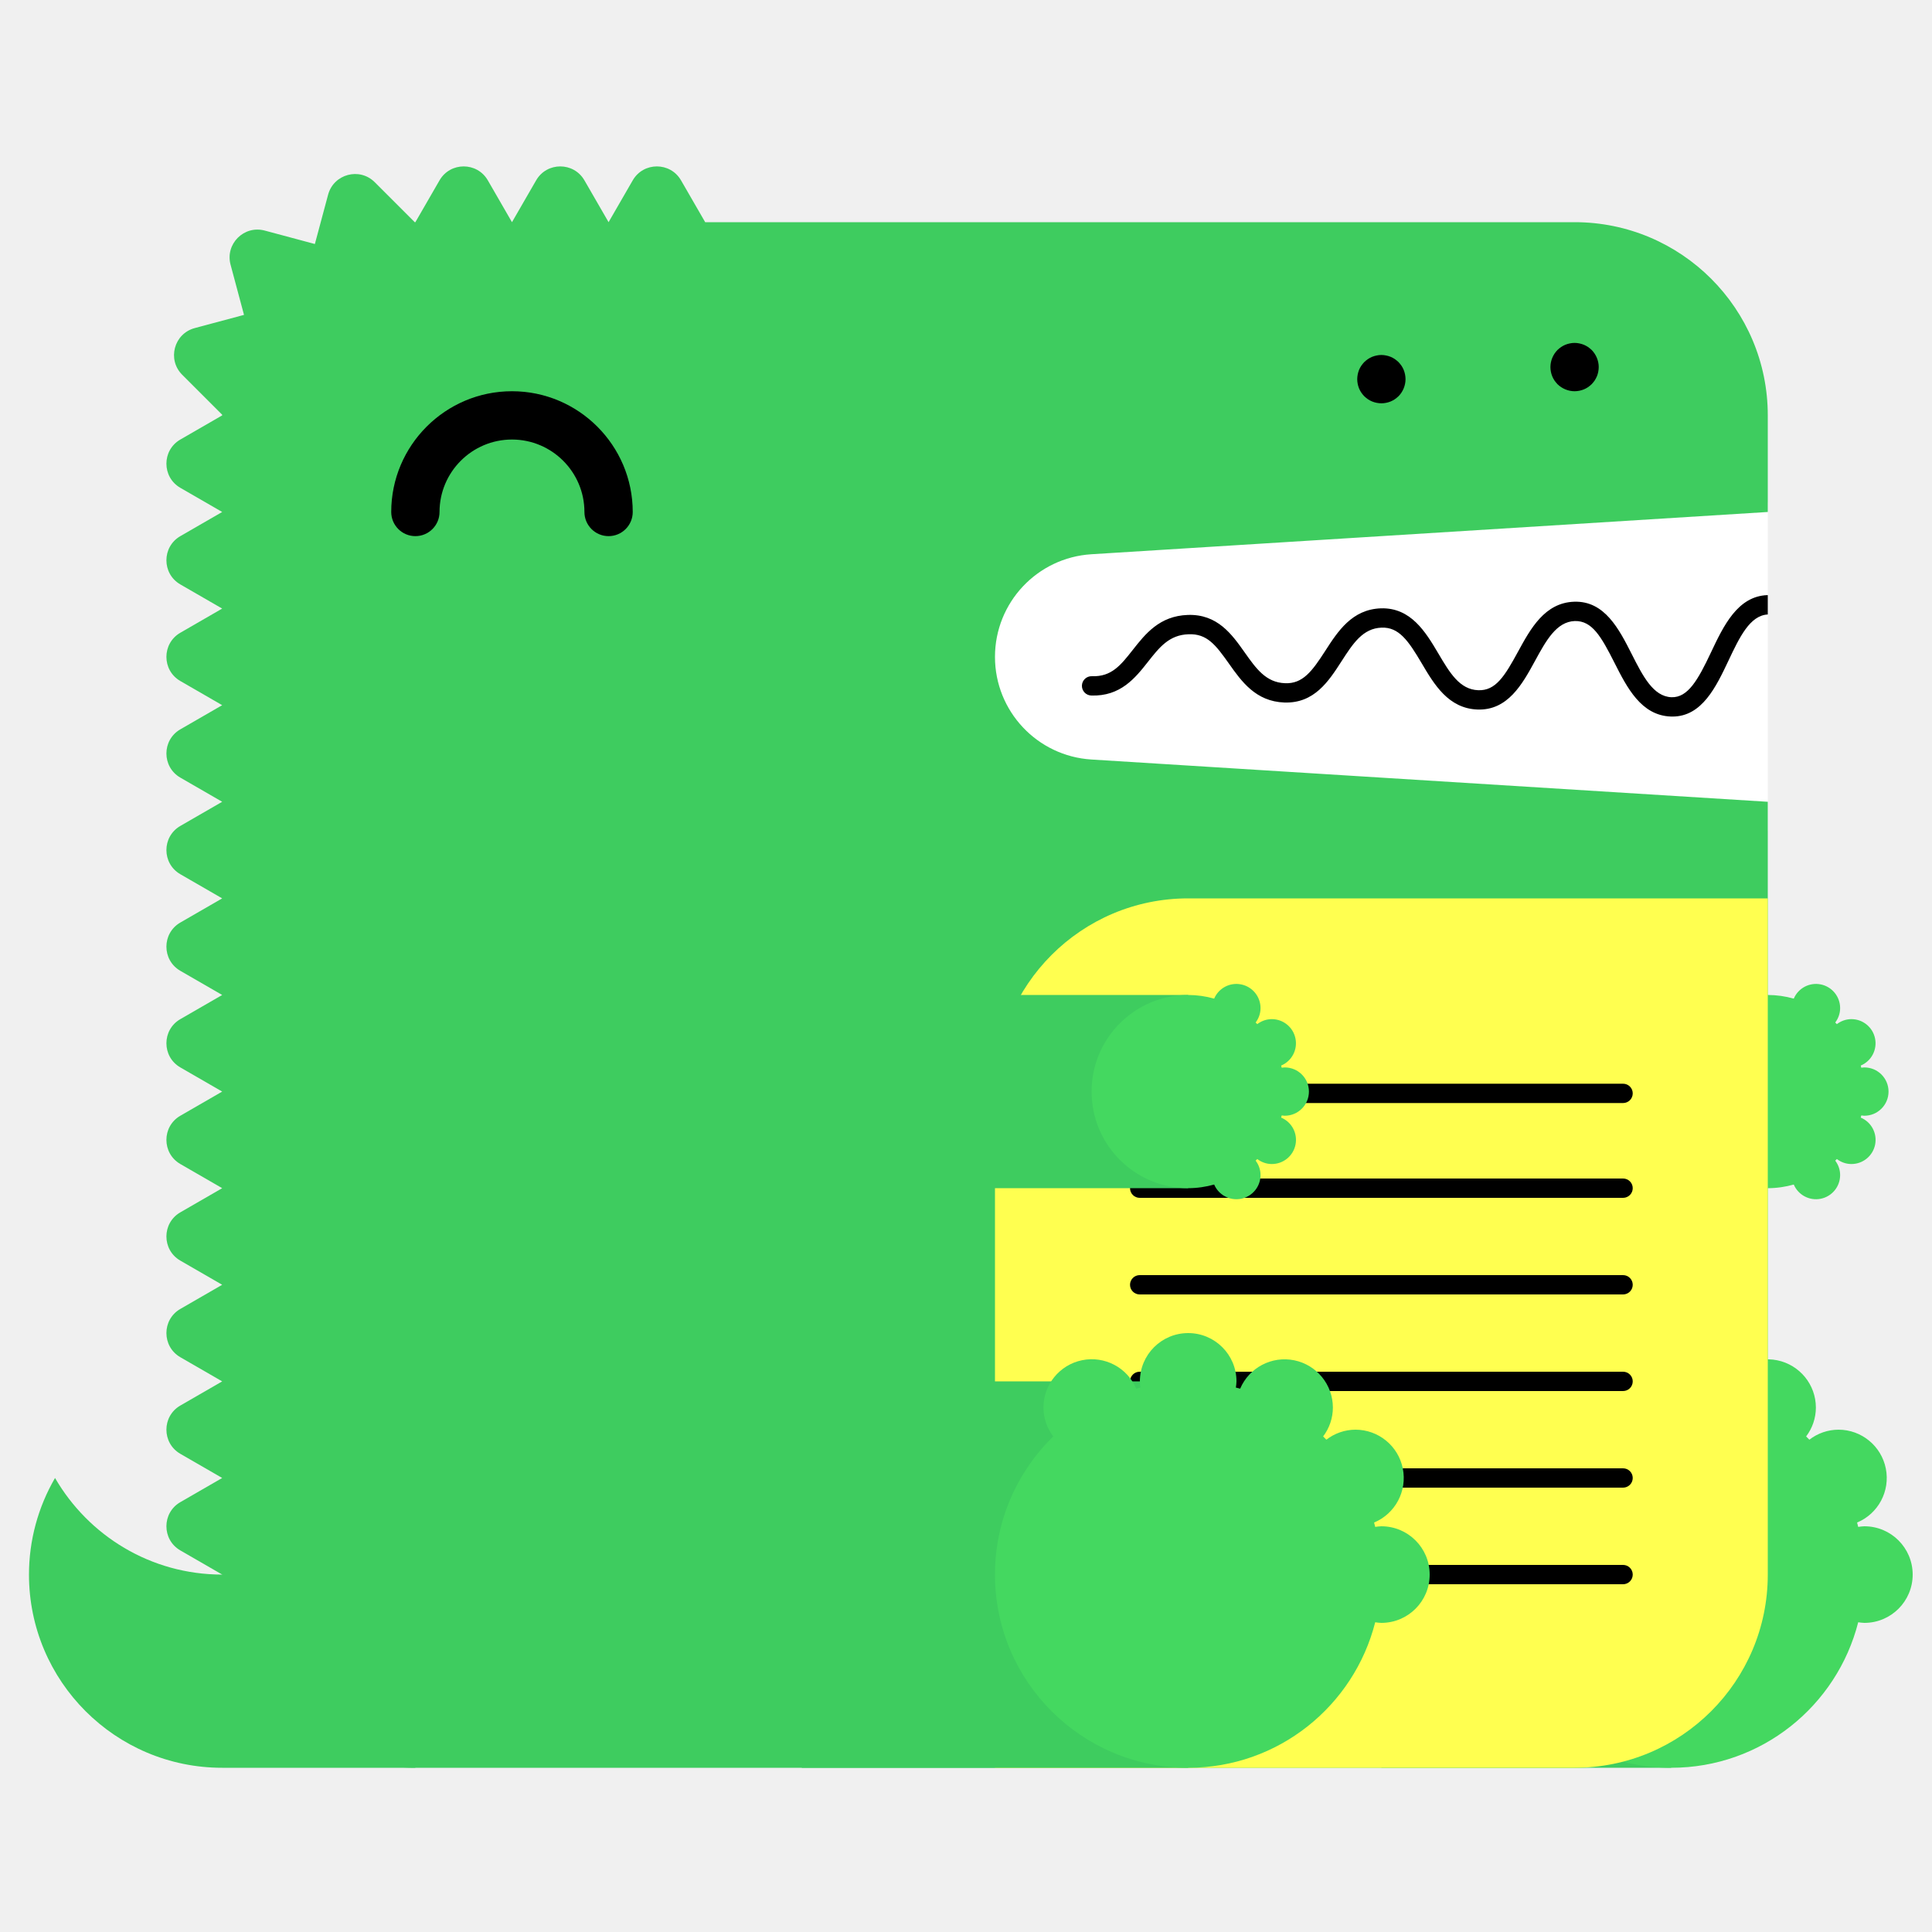
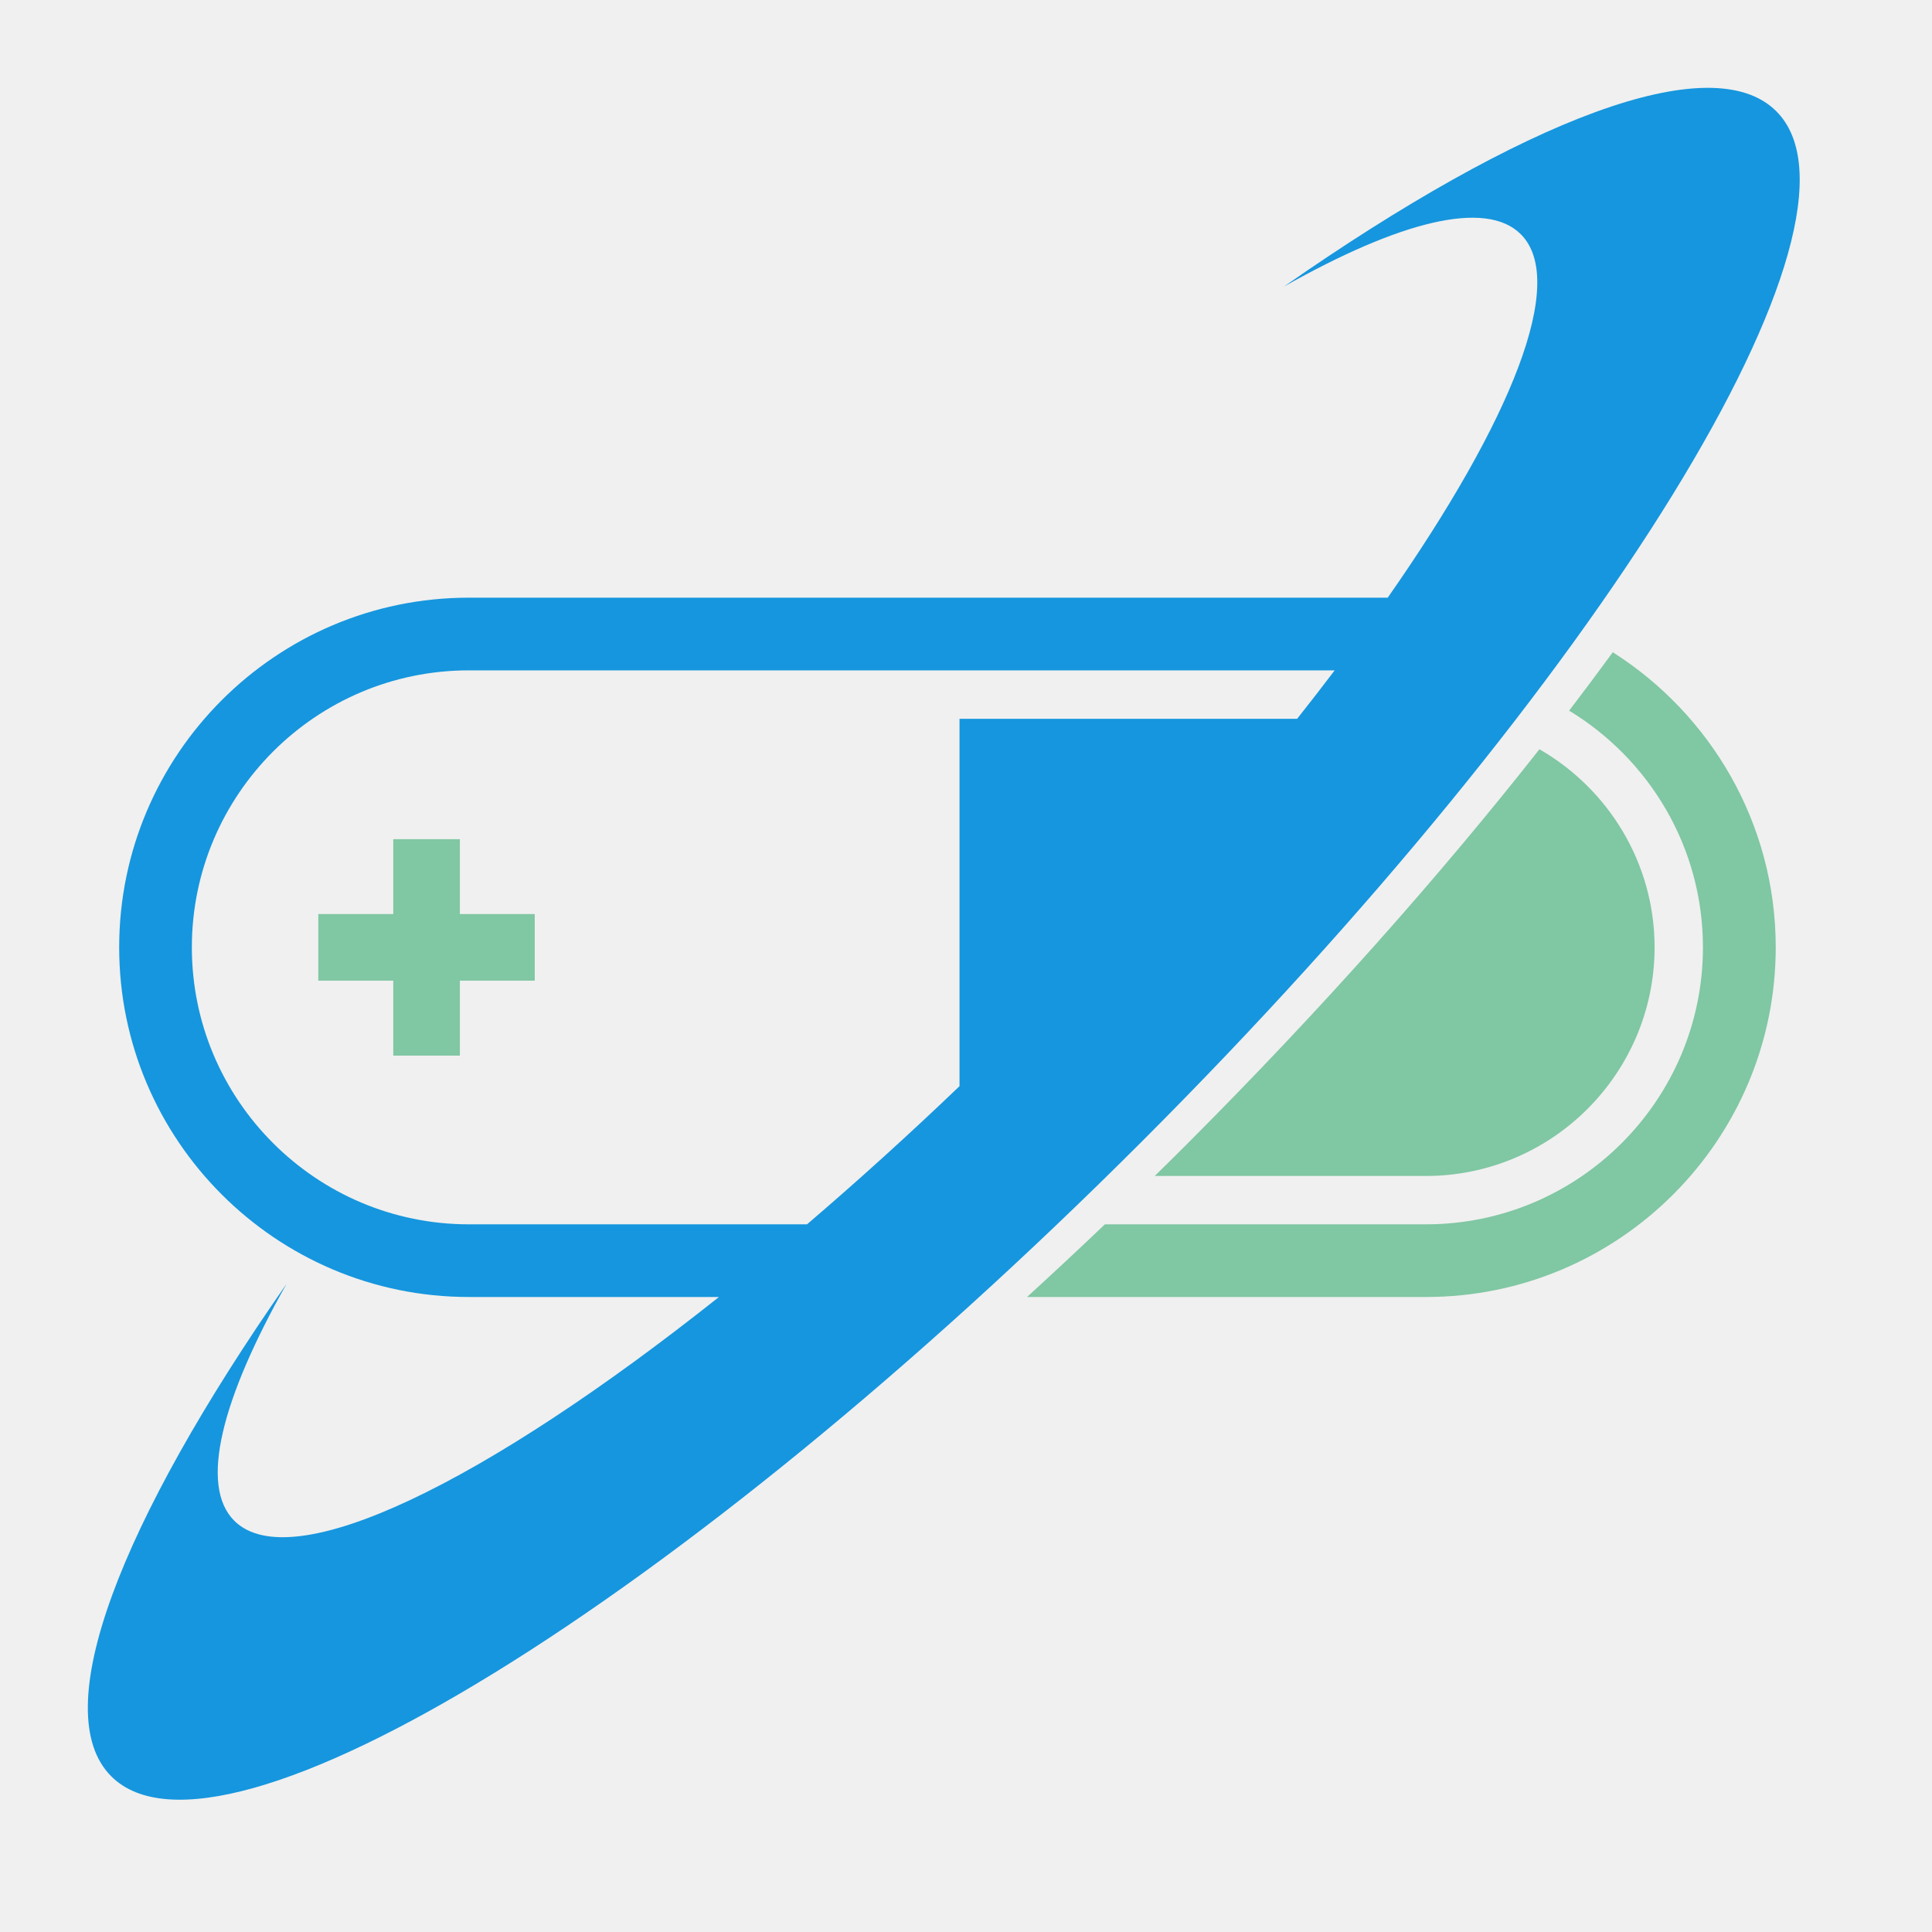
- <svg xmlns="http://www.w3.org/2000/svg" width="200" height="200" viewBox="0 0 200 200">
-   <g fill="none" fill-rule="evenodd">
-     <path fill="#FFF" d="M99 52h84v34H99z" />
-     <path d="M23 163c-7.398 0-13.843-4.027-17.303-10A19.886 19.886 0 0 0 3 163c0 11.046 8.954 20 20 20h20v-20H23z" fill="#3ECC5F" />
-     <path d="M112.98 57.376L183 53V43c0-11.046-8.954-20-20-20H73l-2.5-4.33c-1.112-1.925-3.889-1.925-5 0L63 23l-2.5-4.33c-1.111-1.925-3.889-1.925-5 0L53 23l-2.5-4.33c-1.111-1.925-3.889-1.925-5 0L43 23c-.022 0-.042.003-.065.003l-4.142-4.141c-1.57-1.571-4.252-.853-4.828 1.294l-1.369 5.104-5.192-1.392c-2.148-.575-4.111 1.389-3.535 3.536l1.39 5.193-5.102 1.367c-2.148.576-2.867 3.259-1.296 4.83l4.142 4.142c0 .021-.003.042-.003.064l-4.33 2.5c-1.925 1.111-1.925 3.889 0 5L23 53l-4.33 2.5c-1.925 1.111-1.925 3.889 0 5L23 63l-4.33 2.5c-1.925 1.111-1.925 3.889 0 5L23 73l-4.33 2.5c-1.925 1.111-1.925 3.889 0 5L23 83l-4.33 2.5c-1.925 1.111-1.925 3.889 0 5L23 93l-4.33 2.5c-1.925 1.111-1.925 3.889 0 5L23 103l-4.33 2.5c-1.925 1.111-1.925 3.889 0 5L23 113l-4.33 2.5c-1.925 1.111-1.925 3.889 0 5L23 123l-4.33 2.5c-1.925 1.111-1.925 3.889 0 5L23 133l-4.33 2.5c-1.925 1.111-1.925 3.889 0 5L23 143l-4.33 2.5c-1.925 1.111-1.925 3.889 0 5L23 153l-4.33 2.5c-1.925 1.111-1.925 3.889 0 5L23 163c0 11.046 8.954 20 20 20h120c11.046 0 20-8.954 20-20V83l-70.02-4.376A10.645 10.645 0 0 1 103 68c0-5.621 4.37-10.273 9.98-10.624" fill="#3ECC5F" />
-     <path fill="#3ECC5F" d="M143 183h30v-40h-30z" />
-     <path d="M193 158c-.219 0-.428.037-.639.064-.038-.15-.074-.301-.116-.451A5 5 0 0 0 190.32 148a4.96 4.96 0 0 0-3.016 1.036 26.531 26.531 0 0 0-.335-.336 4.955 4.955 0 0 0 1.011-2.987 5 5 0 0 0-9.599-1.959c-.148-.042-.297-.077-.445-.115.027-.211.064-.42.064-.639a5 5 0 0 0-5-5 5 5 0 0 0-5 5c0 .219.037.428.064.639-.148.038-.297.073-.445.115a4.998 4.998 0 0 0-9.599 1.959c0 1.125.384 2.151 1.011 2.987-3.717 3.632-6.031 8.693-6.031 14.3 0 11.046 8.954 20 20 20 9.339 0 17.16-6.41 19.361-15.064.211.027.42.064.639.064a5 5 0 0 0 5-5 5 5 0 0 0-5-5" fill="#44D860" />
-     <path fill="#3ECC5F" d="M153 123h30v-20h-30z" />
-     <path d="M193 115.5a2.5 2.5 0 1 0 0-5c-.109 0-.214.019-.319.032-.02-.075-.037-.15-.058-.225a2.501 2.501 0 0 0-.963-4.807c-.569 0-1.088.197-1.508.518a6.653 6.653 0 0 0-.168-.168c.314-.417.506-.931.506-1.494a2.5 2.5 0 0 0-4.8-.979A9.987 9.987 0 0 0 183 103c-5.522 0-10 4.478-10 10s4.478 10 10 10c.934 0 1.833-.138 2.69-.377a2.5 2.5 0 0 0 4.8-.979c0-.563-.192-1.077-.506-1.494.057-.055.113-.111.168-.168.42.321.939.518 1.508.518a2.5 2.5 0 0 0 .963-4.807c.021-.074.038-.15.058-.225.105.013.21.032.319.032" fill="#44D860" />
-     <path d="M63 55.5a2.5 2.5 0 0 1-2.5-2.5c0-4.136-3.364-7.5-7.5-7.5s-7.5 3.364-7.5 7.5a2.5 2.5 0 1 1-5 0c0-6.893 5.607-12.5 12.5-12.5S65.5 46.107 65.5 53a2.5 2.5 0 0 1-2.5 2.5" fill="#000" />
-     <path d="M103 183h60c11.046 0 20-8.954 20-20V93h-60c-11.046 0-20 8.954-20 20v70z" fill="#FFFF50" />
-     <path d="M168.02 124h-50.04a1 1 0 1 1 0-2h50.04a1 1 0 1 1 0 2m0 20h-50.04a1 1 0 1 1 0-2h50.04a1 1 0 1 1 0 2m0 20h-50.04a1 1 0 1 1 0-2h50.04a1 1 0 1 1 0 2m0-49.814h-50.04a1 1 0 1 1 0-2h50.04a1 1 0 1 1 0 2m0 19.814h-50.04a1 1 0 1 1 0-2h50.04a1 1 0 1 1 0 2m0 20h-50.04a1 1 0 1 1 0-2h50.04a1 1 0 1 1 0 2M183 61.611c-.012 0-.022-.006-.034-.005-3.09.105-4.552 3.196-5.842 5.923-1.346 2.85-2.387 4.703-4.093 4.647-1.889-.068-2.969-2.202-4.113-4.46-1.314-2.594-2.814-5.536-5.963-5.426-3.046.104-4.513 2.794-5.807 5.167-1.377 2.528-2.314 4.065-4.121 3.994-1.927-.07-2.951-1.805-4.136-3.813-1.321-2.236-2.848-4.75-5.936-4.664-2.994.103-4.465 2.385-5.763 4.4-1.373 2.13-2.335 3.428-4.165 3.351-1.973-.07-2.992-1.51-4.171-3.177-1.324-1.873-2.816-3.993-5.895-3.89-2.928.1-4.399 1.97-5.696 3.618-1.232 1.564-2.194 2.802-4.229 2.724a1 1 0 0 0-.072 2c3.017.101 4.545-1.8 5.872-3.487 1.177-1.496 2.193-2.787 4.193-2.855 1.926-.082 2.829 1.115 4.195 3.045 1.297 1.834 2.769 3.914 5.731 4.021 3.103.104 4.596-2.215 5.918-4.267 1.182-1.834 2.202-3.417 4.15-3.484 1.793-.067 2.769 1.35 4.145 3.681 1.297 2.197 2.766 4.686 5.787 4.796 3.125.108 4.634-2.62 5.949-5.035 1.139-2.088 2.214-4.06 4.119-4.126 1.793-.042 2.728 1.595 4.111 4.33 1.292 2.553 2.757 5.445 5.825 5.556l.169.003c3.064 0 4.518-3.075 5.805-5.794 1.139-2.41 2.217-4.68 4.067-4.773v-2z" fill="#000" />
-     <path fill="#3ECC5F" d="M83 183h40v-40H83z" />
-     <path d="M143 158c-.219 0-.428.037-.639.064-.038-.15-.074-.301-.116-.451A5 5 0 0 0 140.32 148a4.96 4.96 0 0 0-3.016 1.036 26.531 26.531 0 0 0-.335-.336 4.955 4.955 0 0 0 1.011-2.987 5 5 0 0 0-9.599-1.959c-.148-.042-.297-.077-.445-.115.027-.211.064-.42.064-.639a5 5 0 0 0-5-5 5 5 0 0 0-5 5c0 .219.037.428.064.639-.148.038-.297.073-.445.115a4.998 4.998 0 0 0-9.599 1.959c0 1.125.384 2.151 1.011 2.987-3.717 3.632-6.031 8.693-6.031 14.3 0 11.046 8.954 20 20 20 9.339 0 17.16-6.41 19.361-15.064.211.027.42.064.639.064a5 5 0 0 0 5-5 5 5 0 0 0-5-5" fill="#44D860" />
-     <path fill="#3ECC5F" d="M83 123h40v-20H83z" />
-     <path d="M133 115.5a2.5 2.5 0 1 0 0-5c-.109 0-.214.019-.319.032-.02-.075-.037-.15-.058-.225a2.501 2.501 0 0 0-.963-4.807c-.569 0-1.088.197-1.508.518a6.653 6.653 0 0 0-.168-.168c.314-.417.506-.931.506-1.494a2.5 2.5 0 0 0-4.8-.979A9.987 9.987 0 0 0 123 103c-5.522 0-10 4.478-10 10s4.478 10 10 10c.934 0 1.833-.138 2.69-.377a2.5 2.5 0 0 0 4.8-.979c0-.563-.192-1.077-.506-1.494.057-.055.113-.111.168-.168.42.321.939.518 1.508.518a2.5 2.5 0 0 0 .963-4.807c.021-.074.038-.15.058-.225.105.013.21.032.319.032" fill="#44D860" />
-     <path d="M143 41.75c-.16 0-.33-.02-.49-.05a2.52 2.52 0 0 1-.47-.14c-.15-.06-.29-.14-.431-.23-.13-.09-.259-.2-.38-.31-.109-.12-.219-.24-.309-.38s-.17-.28-.231-.43a2.619 2.619 0 0 1-.189-.96c0-.16.02-.33.05-.49.03-.16.08-.31.139-.47.061-.15.141-.29.231-.43.09-.13.2-.26.309-.38.121-.11.25-.22.38-.31.141-.09.281-.17.431-.23.149-.06.31-.11.47-.14.32-.07.65-.07.98 0 .159.03.32.08.47.14.149.06.29.14.43.23.13.09.259.2.38.31.11.12.22.25.31.38.09.14.17.28.23.43.06.16.11.31.14.47.029.16.05.33.05.49 0 .66-.271 1.31-.73 1.77-.121.11-.25.22-.38.31-.14.09-.281.17-.43.23a2.565 2.565 0 0 1-.96.19m20-1.25c-.66 0-1.3-.27-1.771-.73a3.802 3.802 0 0 1-.309-.38c-.09-.14-.17-.28-.231-.43a2.619 2.619 0 0 1-.189-.96c0-.66.27-1.3.729-1.77.121-.11.25-.22.38-.31.141-.09.281-.17.431-.23.149-.06.31-.11.47-.14.32-.07.66-.07.98 0 .159.03.32.08.47.14.149.06.29.14.43.23.13.09.259.2.38.31.459.47.73 1.11.73 1.77 0 .16-.021.33-.05.49-.03.16-.08.32-.14.47-.07.15-.14.29-.23.43-.09.13-.2.26-.31.38-.121.11-.25.22-.38.31-.14.09-.281.17-.43.23a2.565 2.565 0 0 1-.96.19" fill="#000" />
-   </g>
+ <svg xmlns="http://www.w3.org/2000/svg" width="500" zoomAndPan="magnify" viewBox="0 0 375 375" height="500" preserveAspectRatio="xMidYMid meet" version="1.0">
+   <path fill="#80c7a3" d="M 89.262 204.895 L 76.336 204.895 L 76.336 190.344 L 61.781 190.344 L 61.781 177.414 L 76.336 177.414 L 76.336 162.883 L 89.262 162.883 L 89.262 177.414 L 103.793 177.414 L 103.793 190.344 L 89.262 190.344 Z M 89.262 204.895 " fill-opacity="1" fill-rule="nonzero" />
+   <path fill="#80c7a3" d="M 276.777 237.641 C 306.422 237.641 330.539 213.523 330.539 183.879 C 330.539 164.398 320.105 147.367 304.57 137.941 C 307.492 134.105 310.324 130.316 313.043 126.598 C 332.008 138.652 344.668 159.785 344.668 183.879 C 344.668 221.301 314.223 251.746 276.801 251.746 L 199.348 251.746 C 204.363 247.156 209.398 242.477 214.457 237.641 Z M 276.777 237.641 " fill-opacity="1" fill-rule="nonzero" />
+   <path fill="#1696de" d="M 21.594 344.781 C 42.812 366 132.367 310.859 221.59 221.613 C 310.859 132.367 366 42.812 344.781 21.594 C 332.188 9 295.566 23.289 249.207 55.629 C 271.629 42.969 288.391 38.668 295.188 45.465 C 304.281 54.559 293.473 81.504 269.355 116.008 L 91 116.008 C 53.578 116.008 23.133 146.457 23.133 183.879 C 23.133 221.301 53.578 251.746 91 251.746 L 139.547 251.746 C 94.098 287.855 56.543 306.242 45.465 295.168 C 38.668 288.367 42.969 271.605 55.629 249.184 C 23.289 295.547 9 332.188 21.594 344.781 Z M 186.242 139.523 L 186.242 210.824 C 176.254 220.387 166.336 229.348 156.641 237.641 L 91 237.641 C 61.355 237.641 37.238 213.523 37.238 183.879 C 37.238 154.234 61.355 130.117 91 130.117 L 259.059 130.117 C 256.719 133.215 254.289 136.336 251.77 139.523 Z M 186.242 139.523 " fill-opacity="1" fill-rule="nonzero" />
+   <path fill="#80c7a3" d="M 276.777 228.254 L 224.133 228.254 C 226.137 226.293 228.145 224.309 230.148 222.305 C 256.34 196.113 279.543 169.926 298.801 145.43 C 312.129 153.098 321.156 167.453 321.156 183.898 C 321.133 208.352 301.23 228.254 276.777 228.254 Z M 276.777 228.254 " fill-opacity="1" fill-rule="nonzero" />
</svg>
